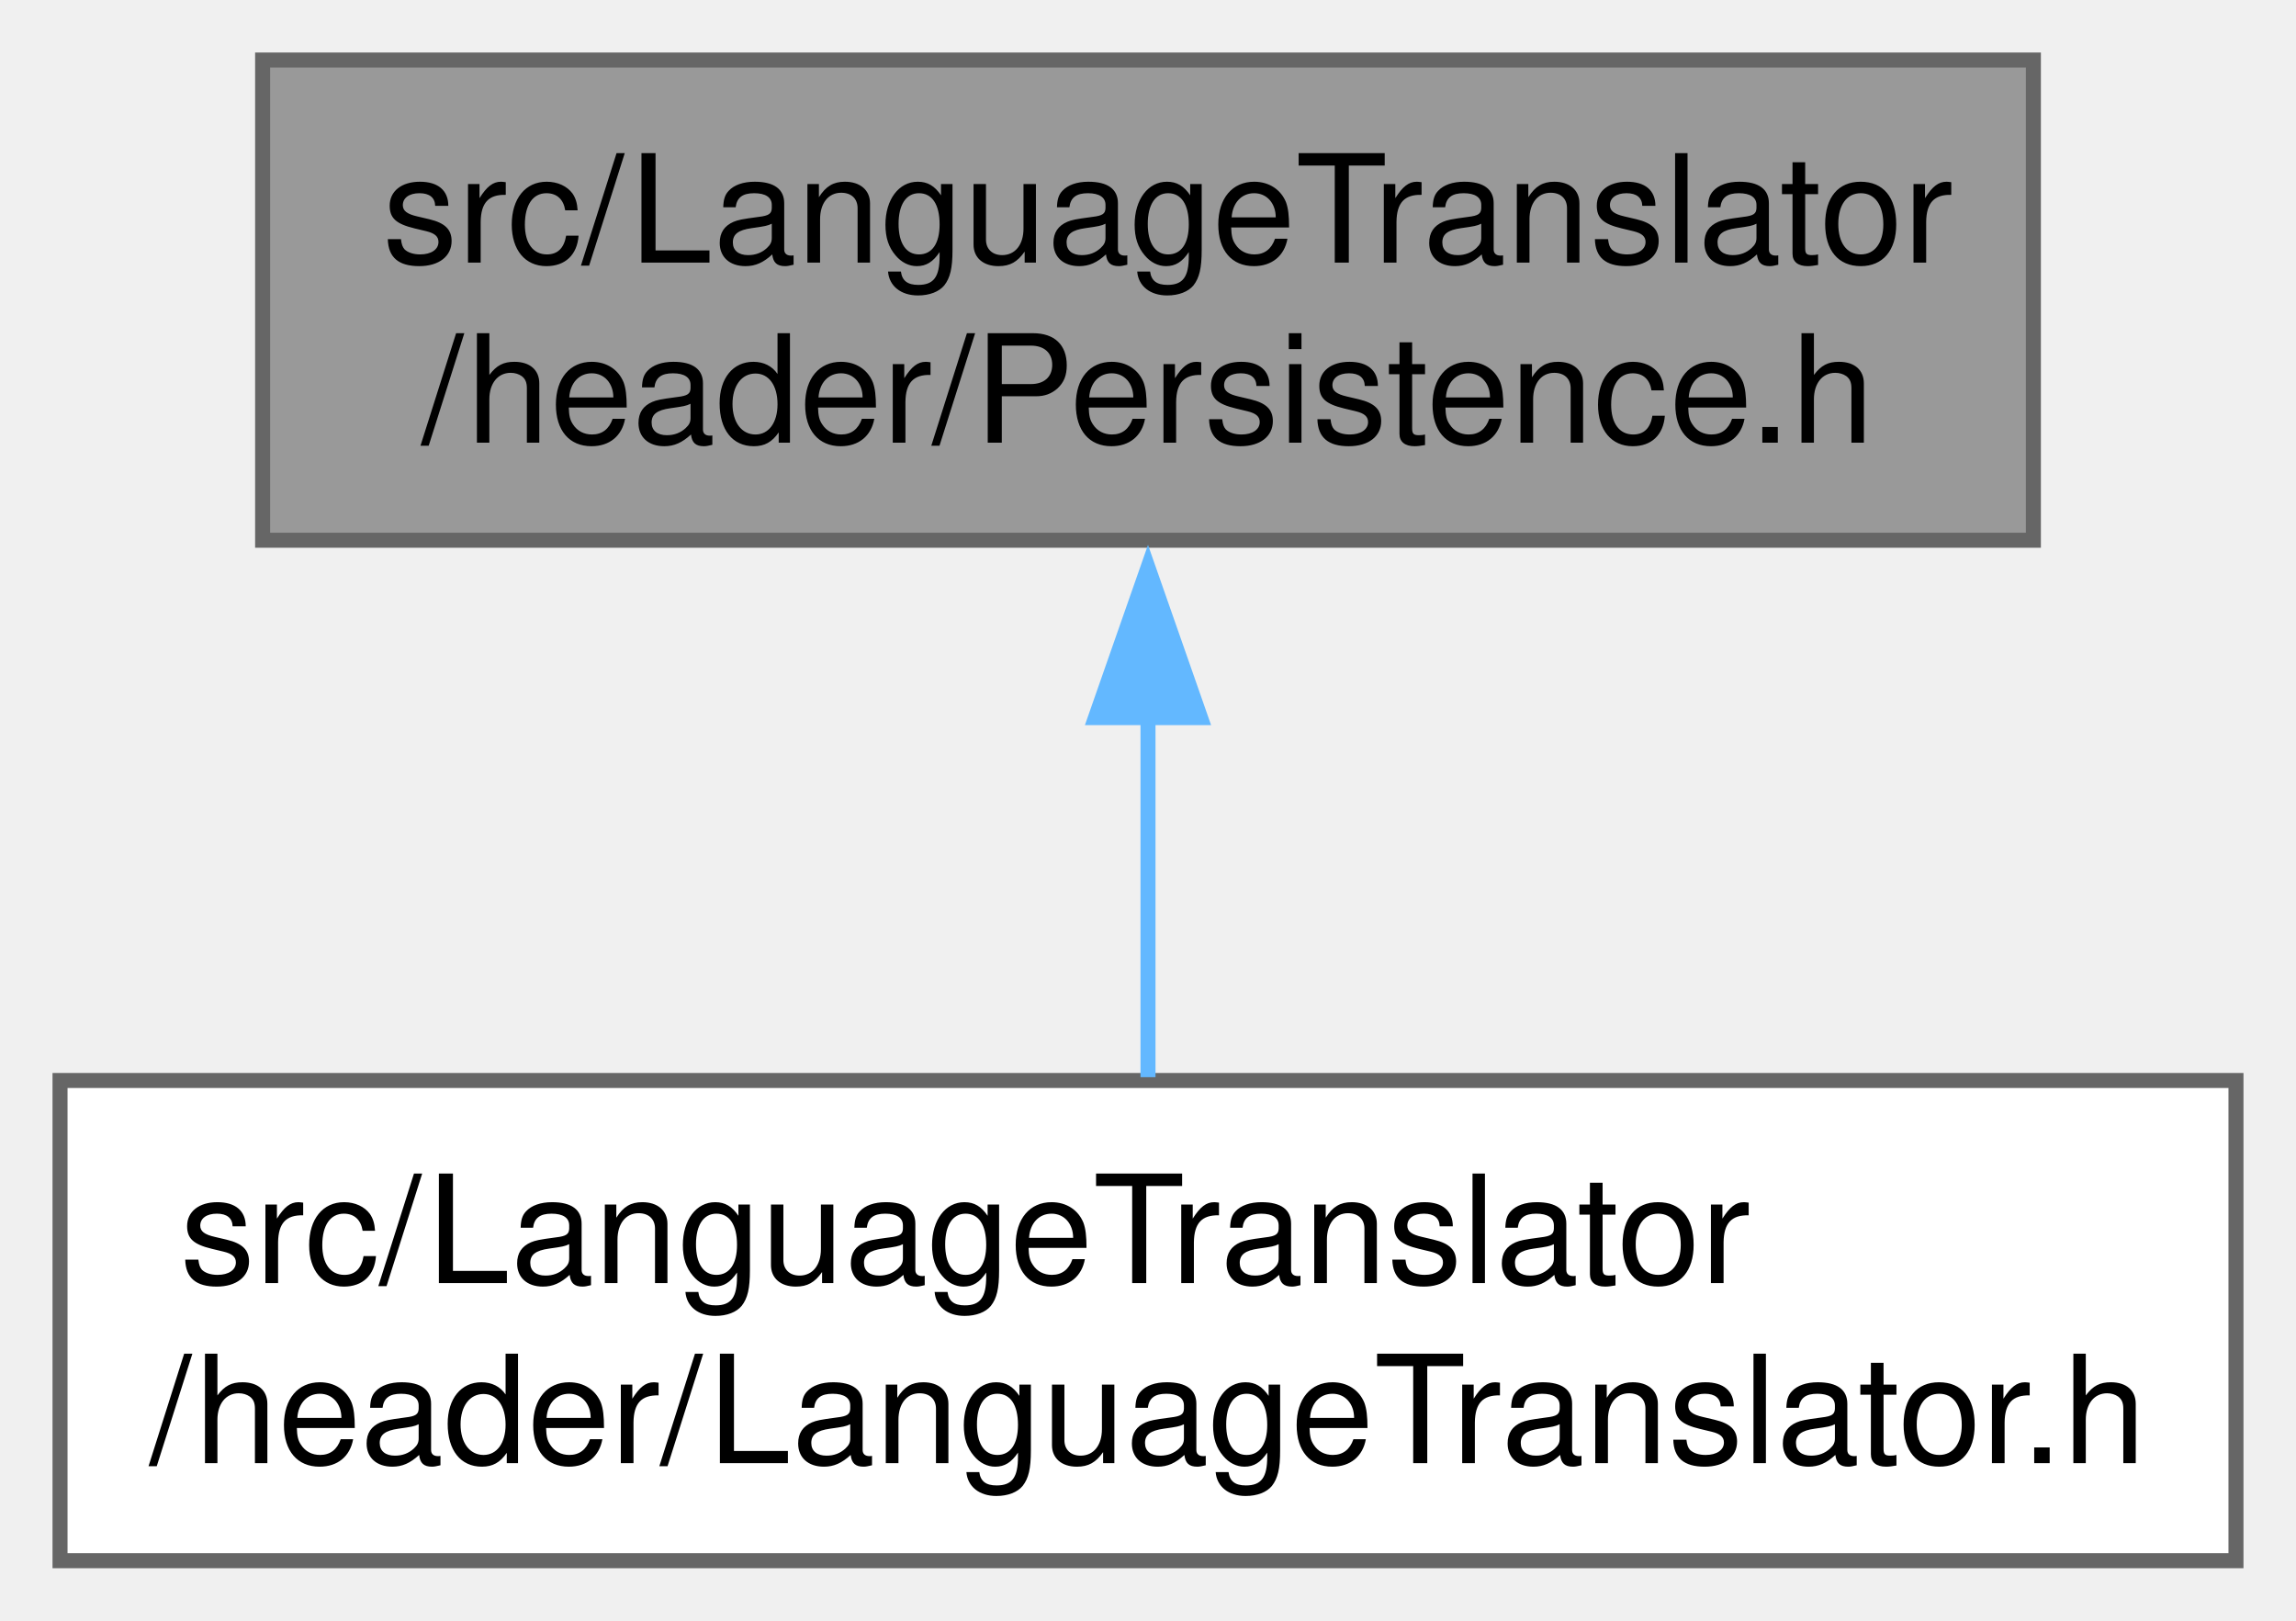
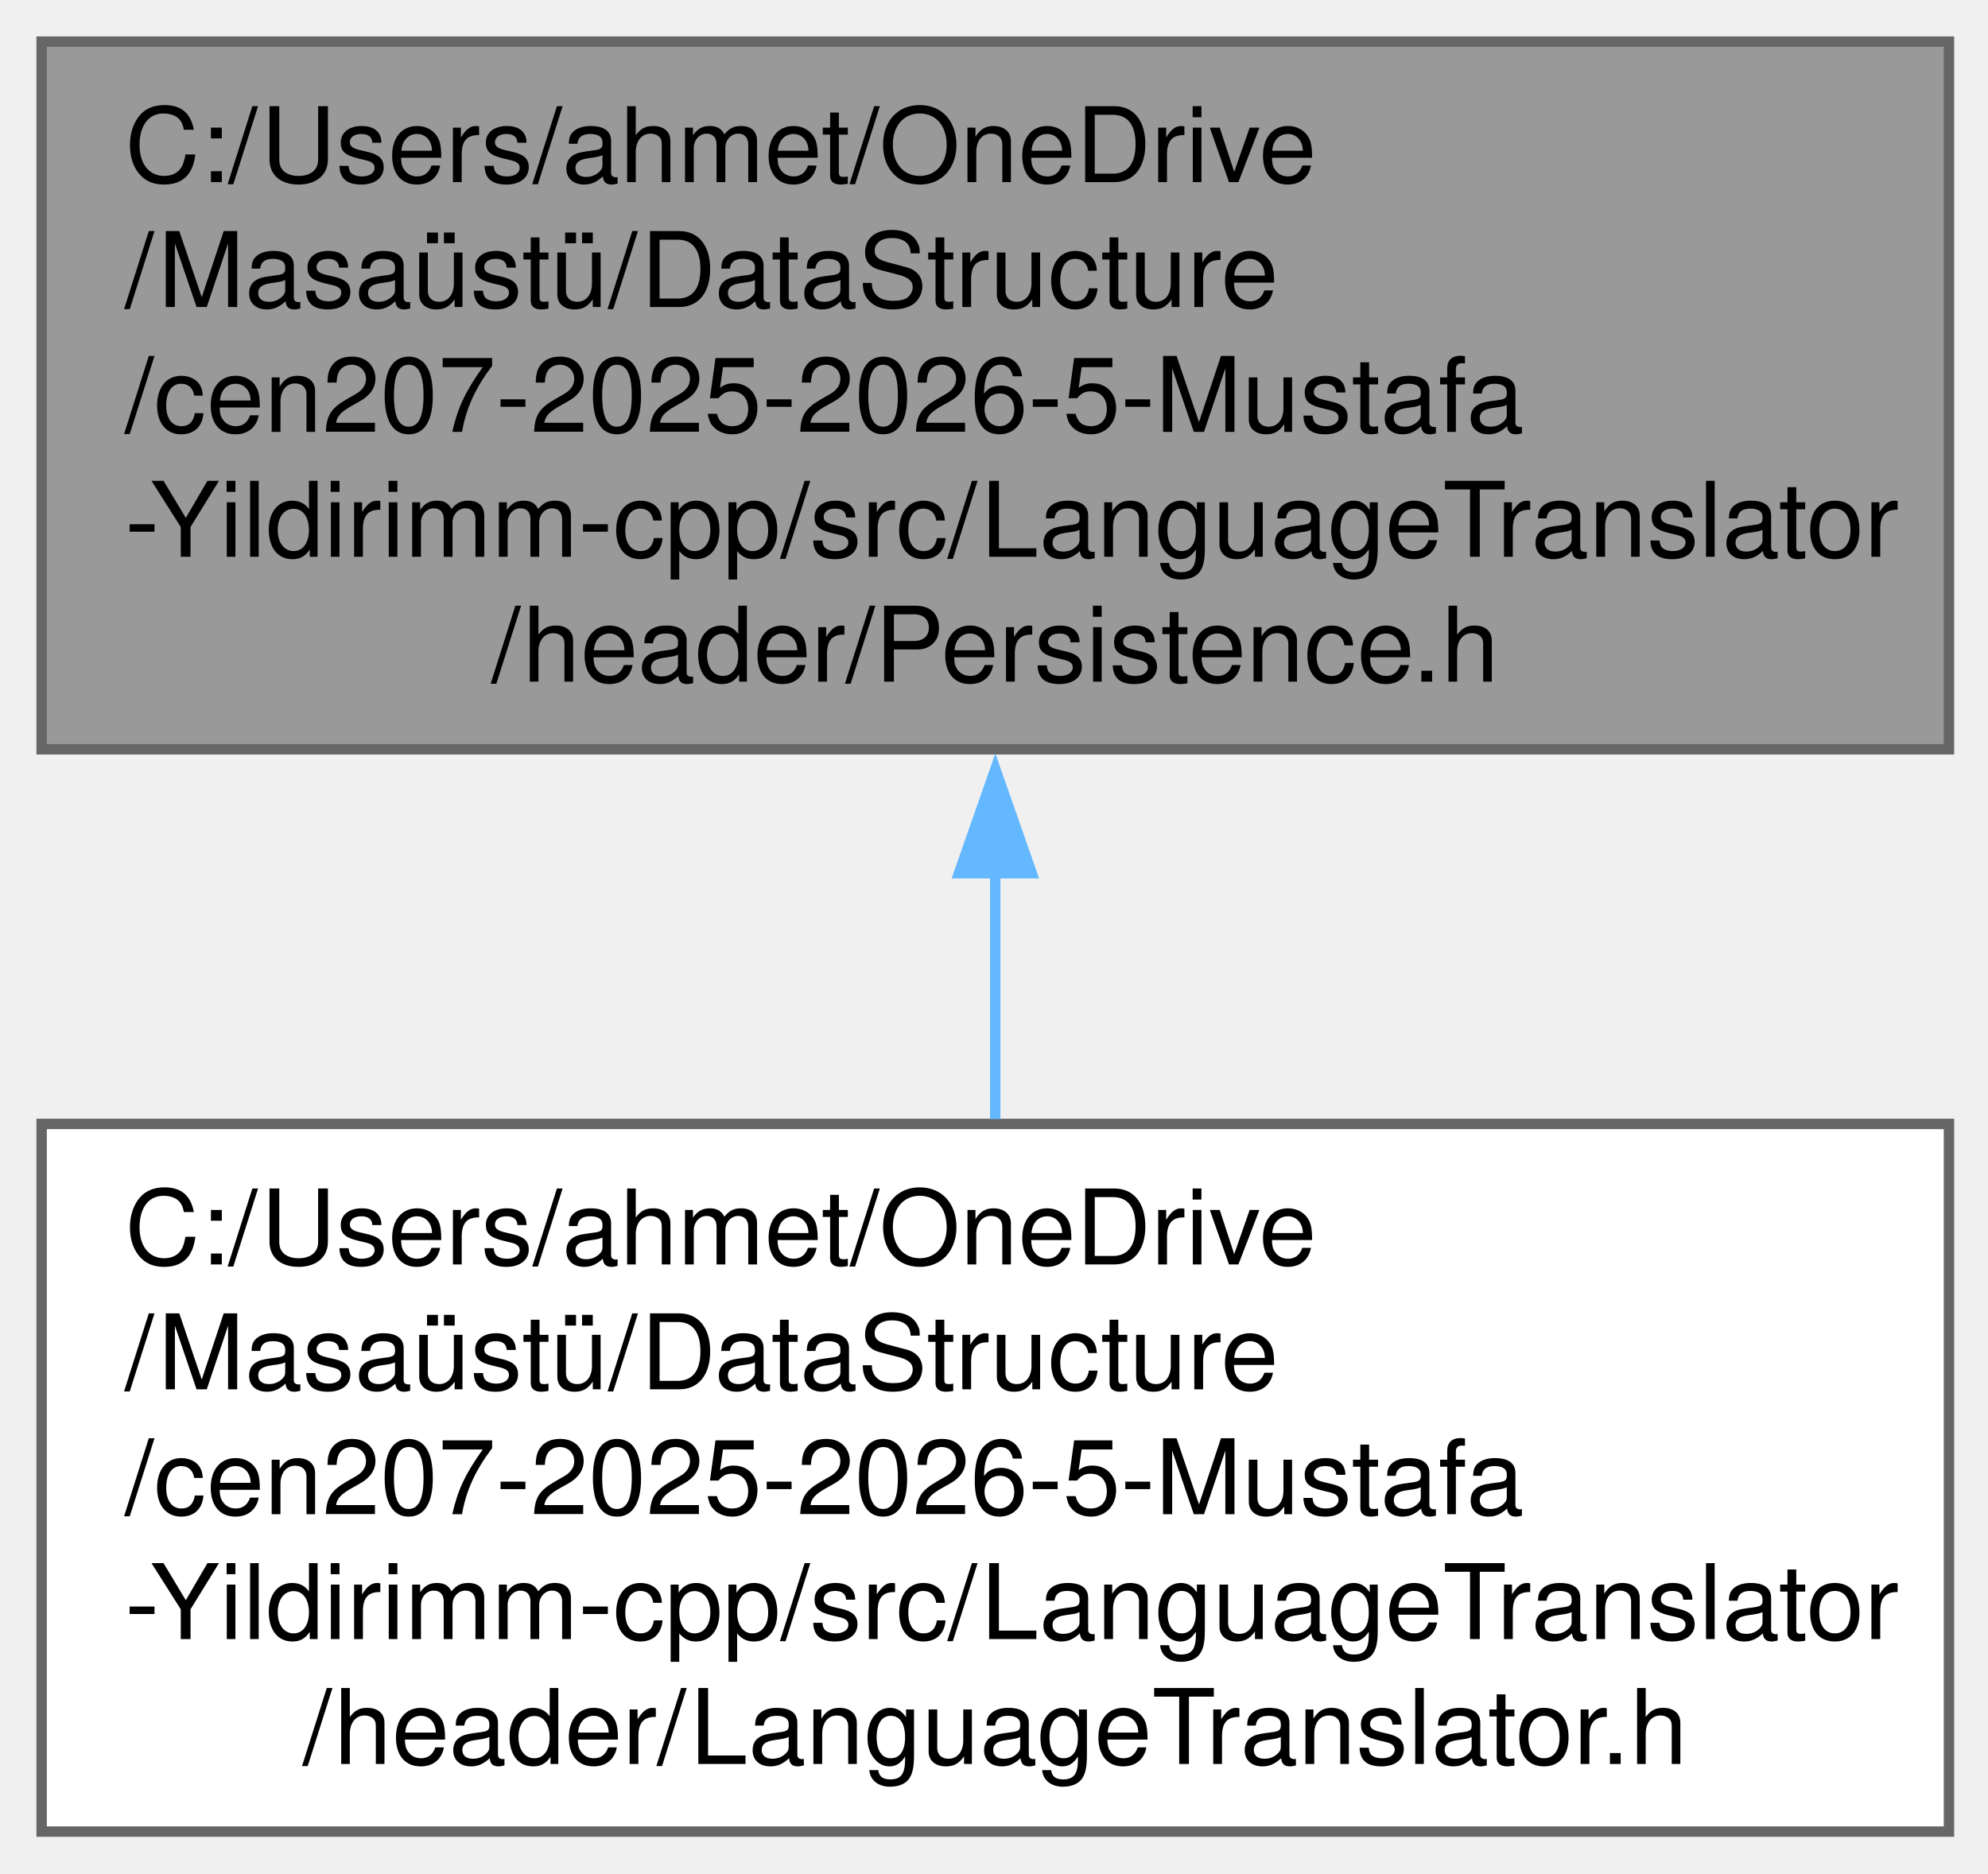
- <svg xmlns="http://www.w3.org/2000/svg" xmlns:xlink="http://www.w3.org/1999/xlink" width="153pt" height="108pt" viewBox="0.00 0.00 153.00 108.00">
-   <g id="graph0" class="graph" transform="scale(1 1) rotate(0) translate(4 104)">
+ <svg xmlns="http://www.w3.org/2000/svg" xmlns:xlink="http://www.w3.org/1999/xlink" width="191pt" height="180pt" viewBox="0.00 0.00 191.00 180.00">
+   <g id="graph0" class="graph" transform="scale(1 1) rotate(0) translate(4 176)">
    <g id="Node000001" class="node">
      <g id="a_Node000001">
        <a xlink:title="LanguageTranslator verileri için ikili (binary) kalıcılık yardımcıları">
-           <polygon fill="#999999" stroke="#666666" points="131.5,-100 13.5,-100 13.5,-68 131.5,-68 131.5,-100" />
-           <text xml:space="preserve" text-anchor="start" x="21.5" y="-86.5" font-family="Helvetica,sans-Serif" font-size="10.00">src/LanguageTranslator</text>
-           <text xml:space="preserve" text-anchor="middle" x="72.5" y="-74.5" font-family="Helvetica,sans-Serif" font-size="10.00">/header/Persistence.h</text>
+           <polygon fill="#999999" stroke="#666666" points="183.25,-172 0,-172 0,-104 183.25,-104 183.25,-172" />
+           <text xml:space="preserve" text-anchor="start" x="8" y="-158.5" font-family="Helvetica,sans-Serif" font-size="10.00">C:/Users/ahmet/OneDrive</text>
+           <text xml:space="preserve" text-anchor="start" x="8" y="-146.5" font-family="Helvetica,sans-Serif" font-size="10.00">/Masaüstü/DataStructure</text>
+           <text xml:space="preserve" text-anchor="start" x="8" y="-134.5" font-family="Helvetica,sans-Serif" font-size="10.00">/cen207-2025-2026-5-Mustafa</text>
+           <text xml:space="preserve" text-anchor="start" x="8" y="-122.5" font-family="Helvetica,sans-Serif" font-size="10.00">-Yildirimm-cpp/src/LanguageTranslator</text>
+           <text xml:space="preserve" text-anchor="middle" x="91.62" y="-110.5" font-family="Helvetica,sans-Serif" font-size="10.00">/header/Persistence.h</text>
        </a>
      </g>
    </g>
    <g id="Node000002" class="node">
      <g id="a_Node000002">
        <a xlink:href="_language_translator_8h.html" target="_top" xlink:title="Console-based language translator main interface.">
-           <polygon fill="white" stroke="#666666" points="145,-32 0,-32 0,0 145,0 145,-32" />
-           <text xml:space="preserve" text-anchor="start" x="8" y="-18.5" font-family="Helvetica,sans-Serif" font-size="10.00">src/LanguageTranslator</text>
-           <text xml:space="preserve" text-anchor="middle" x="72.5" y="-6.5" font-family="Helvetica,sans-Serif" font-size="10.00">/header/LanguageTranslator.h</text>
+           <polygon fill="white" stroke="#666666" points="183.25,-68 0,-68 0,0 183.25,0 183.25,-68" />
+           <text xml:space="preserve" text-anchor="start" x="8" y="-54.5" font-family="Helvetica,sans-Serif" font-size="10.00">C:/Users/ahmet/OneDrive</text>
+           <text xml:space="preserve" text-anchor="start" x="8" y="-42.5" font-family="Helvetica,sans-Serif" font-size="10.00">/Masaüstü/DataStructure</text>
+           <text xml:space="preserve" text-anchor="start" x="8" y="-30.5" font-family="Helvetica,sans-Serif" font-size="10.00">/cen207-2025-2026-5-Mustafa</text>
+           <text xml:space="preserve" text-anchor="start" x="8" y="-18.5" font-family="Helvetica,sans-Serif" font-size="10.00">-Yildirimm-cpp/src/LanguageTranslator</text>
+           <text xml:space="preserve" text-anchor="middle" x="91.62" y="-6.5" font-family="Helvetica,sans-Serif" font-size="10.00">/header/LanguageTranslator.h</text>
        </a>
      </g>
    </g>
    <g id="edge1_Node000001_Node000002" class="edge">
      <g id="a_edge1_Node000001_Node000002">
        <a xlink:title=" ">
-           <path fill="none" stroke="#63b8ff" d="M72.5,-56.31C72.5,-48.12 72.5,-39.38 72.5,-32.22" />
-           <polygon fill="#63b8ff" stroke="#63b8ff" points="69,-56.18 72.5,-66.18 76,-56.18 69,-56.18" />
+           <path fill="none" stroke="#63b8ff" d="M91.62,-92.18C91.62,-84.22 91.62,-76.05 91.62,-68.47" />
+           <polygon fill="#63b8ff" stroke="#63b8ff" points="88.13,-92.09 91.63,-102.09 95.13,-92.09 88.13,-92.09" />
        </a>
      </g>
    </g>
  </g>
</svg>
